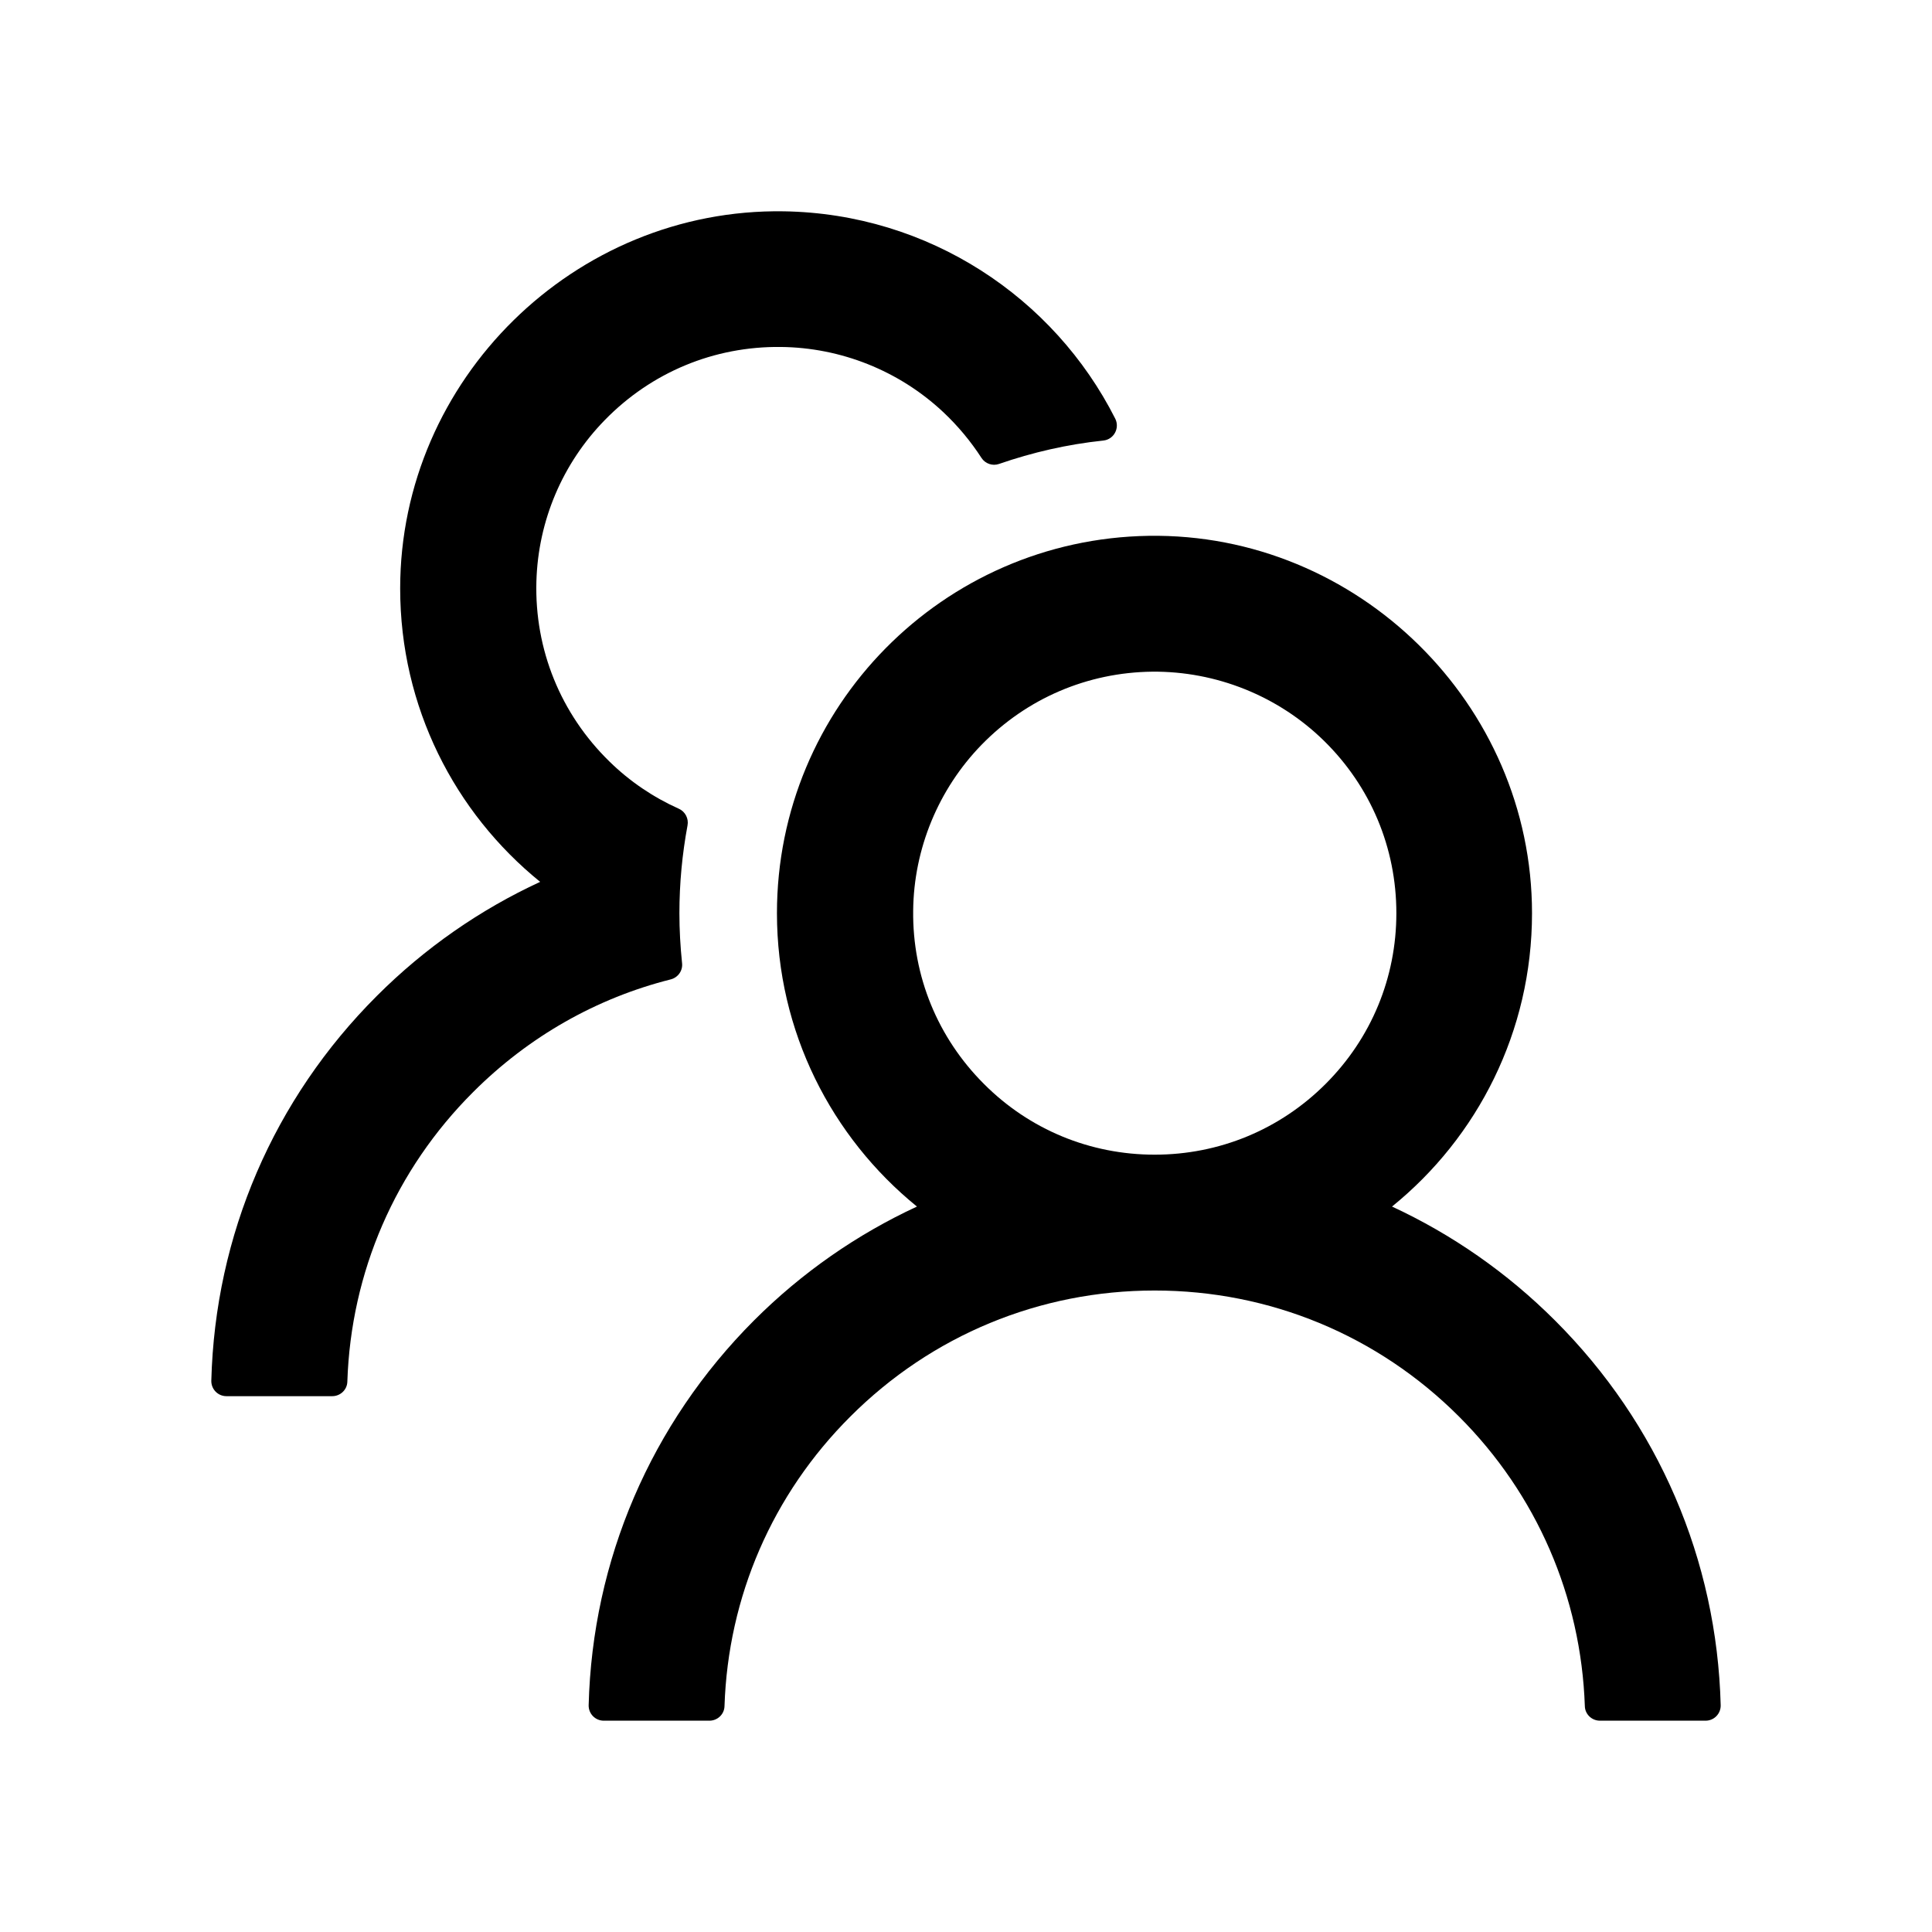
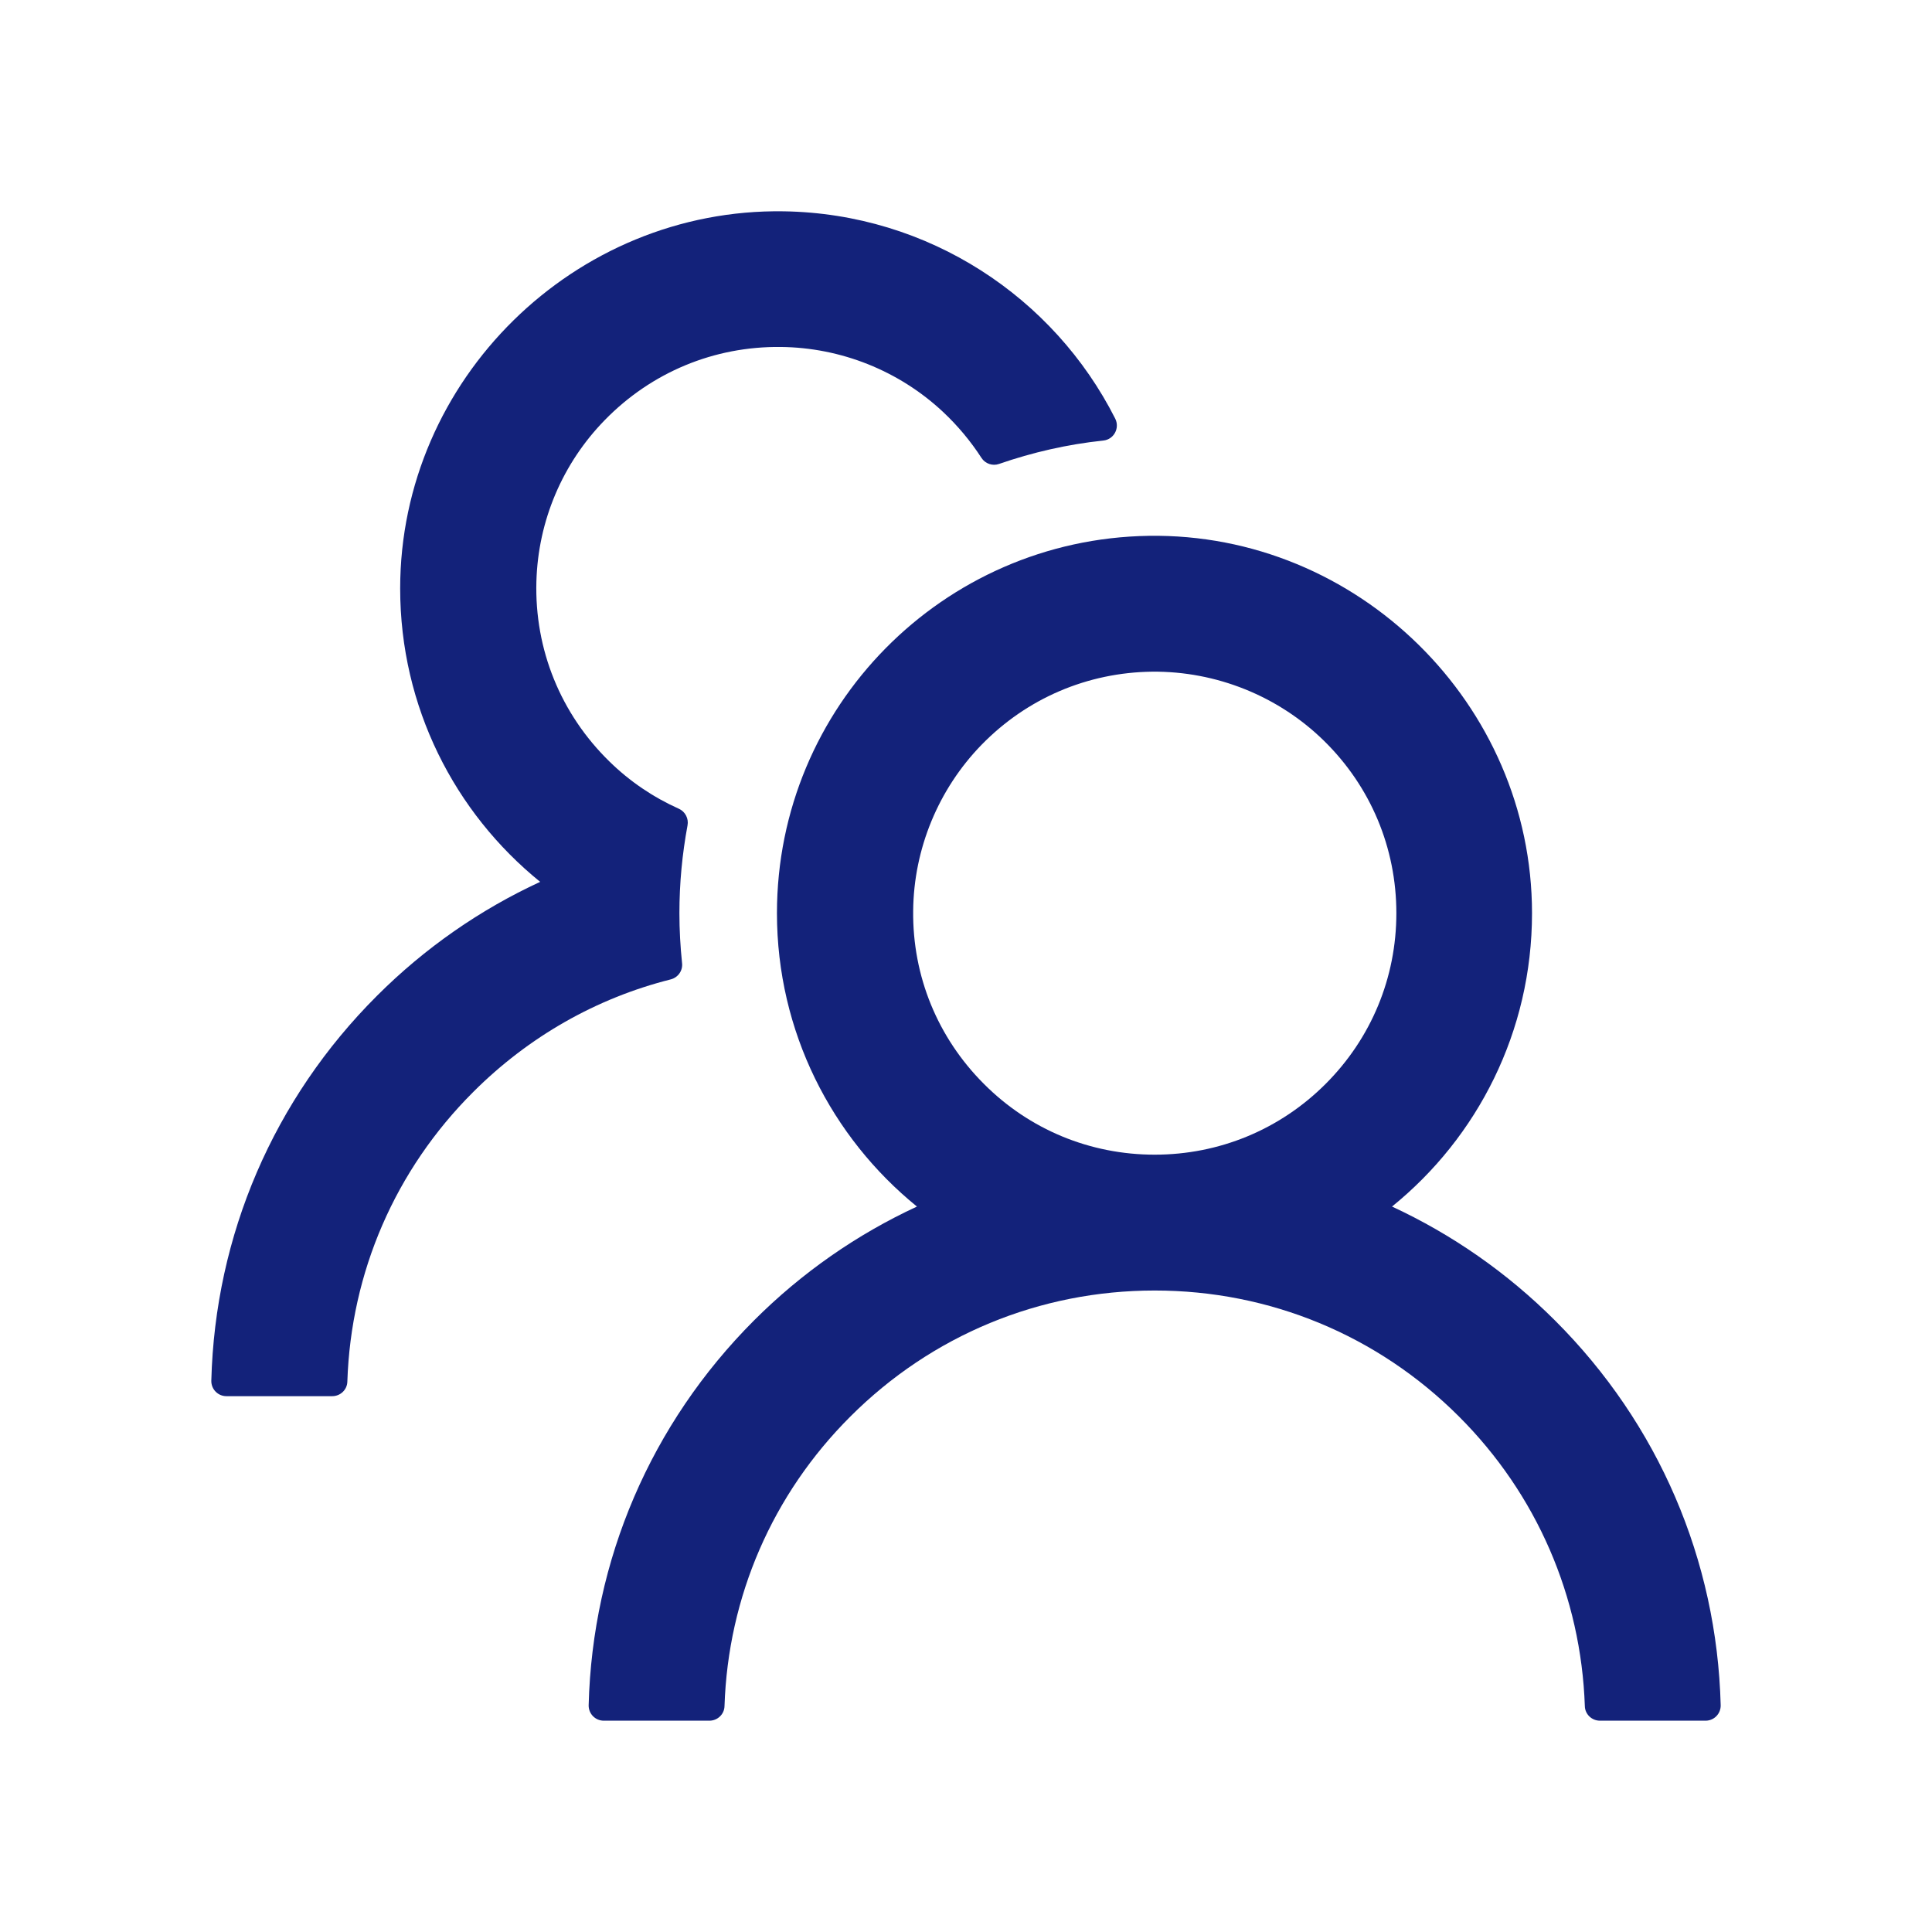
- <svg xmlns="http://www.w3.org/2000/svg" t="1611587729754" class="icon" viewBox="0 0 1024 1024" version="1.1" p-id="8018" width="200" height="200">
-   <path d="M824.2 699.9c-25.4-25.4-54.7-45.7-86.4-60.4C783.1 602.8 812 546.8 812 484c0-110.8-92.4-201.7-203.2-200-109.1 1.7-197 90.6-197 200 0 62.8 29 118.8 74.2 155.5-31.7 14.7-60.9 34.9-86.4 60.4C345 754.6 314 826.8 312 903.8c-0.1 4.5 3.5 8.2 8 8.2h56c4.3 0 7.9-3.4 8-7.7 1.9-58 25.4-112.3 66.7-153.5C493.8 707.7 551.1 684 612 684c60.9 0 118.2 23.7 161.3 66.8C814.5 792 838 846.3 840 904.3c0.1 4.3 3.7 7.7 8 7.7h56c4.5 0 8.1-3.7 8-8.2-2-77-33-149.2-87.8-203.9zM612 612c-34.2 0-66.4-13.3-90.5-37.5-24.5-24.5-37.9-57.1-37.5-91.8 0.3-32.8 13.4-64.5 36.3-88 24-24.6 56.1-38.3 90.4-38.7 33.9-0.3 66.8 12.9 91 36.6 24.8 24.3 38.4 56.8 38.4 91.4 0 34.2-13.3 66.3-37.5 90.5-24.2 24.2-56.4 37.5-90.6 37.5z" p-id="8019" />
-   <path d="M361.5 510.4c-0.9-8.7-1.4-17.5-1.4-26.4 0-15.9 1.5-31.4 4.3-46.5 0.7-3.6-1.2-7.3-4.5-8.8-13.6-6.1-26.1-14.5-36.9-25.1-25.8-25.2-39.7-59.3-38.7-95.4 0.9-32.1 13.8-62.6 36.3-85.6 24.7-25.3 57.9-39.1 93.2-38.7 31.9 0.3 62.7 12.6 86 34.4 7.9 7.4 14.7 15.6 20.4 24.4 2 3.1 5.9 4.4 9.3 3.2 17.6-6.1 36.2-10.4 55.3-12.4 5.6-0.6 8.8-6.6 6.3-11.6-32.5-64.3-98.9-108.7-175.7-109.9-110.9-1.7-203.3 89.2-203.3 199.9 0 62.8 28.9 118.8 74.2 155.5-31.8 14.7-61.1 35-86.5 60.4-54.8 54.7-85.8 126.9-87.8 204-0.1 4.5 3.5 8.2 8 8.2h56.1c4.3 0 7.9-3.4 8-7.7 1.9-58 25.4-112.3 66.7-153.5 29.4-29.4 65.4-49.8 104.7-59.7 3.9-1 6.5-4.7 6-8.7z" p-id="8020" />
+ <svg xmlns="http://www.w3.org/2000/svg" t="1611656777749" class="icon" viewBox="0 0 1024 1024" version="1.1" p-id="8249" width="200" height="200">
+   <path d="M824.2 699.9c-25.4-25.4-54.7-45.7-86.4-60.4C783.1 602.8 812 546.8 812 484c0-110.8-92.4-201.7-203.2-200-109.1 1.7-197 90.6-197 200 0 62.8 29 118.8 74.2 155.5-31.7 14.7-60.9 34.9-86.4 60.4C345 754.6 314 826.8 312 903.8c-0.1 4.5 3.5 8.2 8 8.2h56c4.3 0 7.9-3.4 8-7.7 1.9-58 25.4-112.3 66.7-153.5C493.8 707.7 551.1 684 612 684c60.9 0 118.2 23.7 161.3 66.8C814.5 792 838 846.3 840 904.3c0.1 4.3 3.7 7.7 8 7.7h56c4.5 0 8.1-3.7 8-8.2-2-77-33-149.2-87.8-203.9zM612 612c-34.2 0-66.4-13.3-90.5-37.5-24.5-24.5-37.9-57.1-37.5-91.8 0.3-32.8 13.4-64.5 36.3-88 24-24.6 56.1-38.3 90.4-38.7 33.9-0.3 66.8 12.9 91 36.6 24.8 24.3 38.4 56.8 38.4 91.4 0 34.2-13.3 66.3-37.5 90.5-24.2 24.2-56.4 37.5-90.6 37.5z" p-id="8250" fill="#13227a" />
+   <path d="M361.5 510.4c-0.9-8.7-1.4-17.5-1.4-26.4 0-15.9 1.5-31.4 4.3-46.5 0.7-3.6-1.2-7.3-4.5-8.8-13.6-6.1-26.1-14.5-36.9-25.1-25.8-25.2-39.7-59.3-38.7-95.4 0.9-32.1 13.8-62.6 36.3-85.6 24.7-25.3 57.9-39.1 93.2-38.7 31.9 0.3 62.7 12.6 86 34.4 7.9 7.4 14.7 15.6 20.4 24.4 2 3.1 5.9 4.4 9.3 3.2 17.6-6.1 36.2-10.4 55.3-12.4 5.6-0.6 8.8-6.6 6.3-11.6-32.5-64.3-98.9-108.7-175.7-109.9-110.9-1.7-203.3 89.2-203.3 199.9 0 62.8 28.9 118.8 74.2 155.5-31.8 14.7-61.1 35-86.5 60.4-54.8 54.7-85.8 126.9-87.8 204-0.1 4.5 3.5 8.2 8 8.2h56.1c4.3 0 7.9-3.4 8-7.7 1.9-58 25.4-112.3 66.7-153.5 29.4-29.4 65.4-49.8 104.7-59.7 3.9-1 6.5-4.7 6-8.7z" p-id="8251" fill="#13227a" />
</svg>
